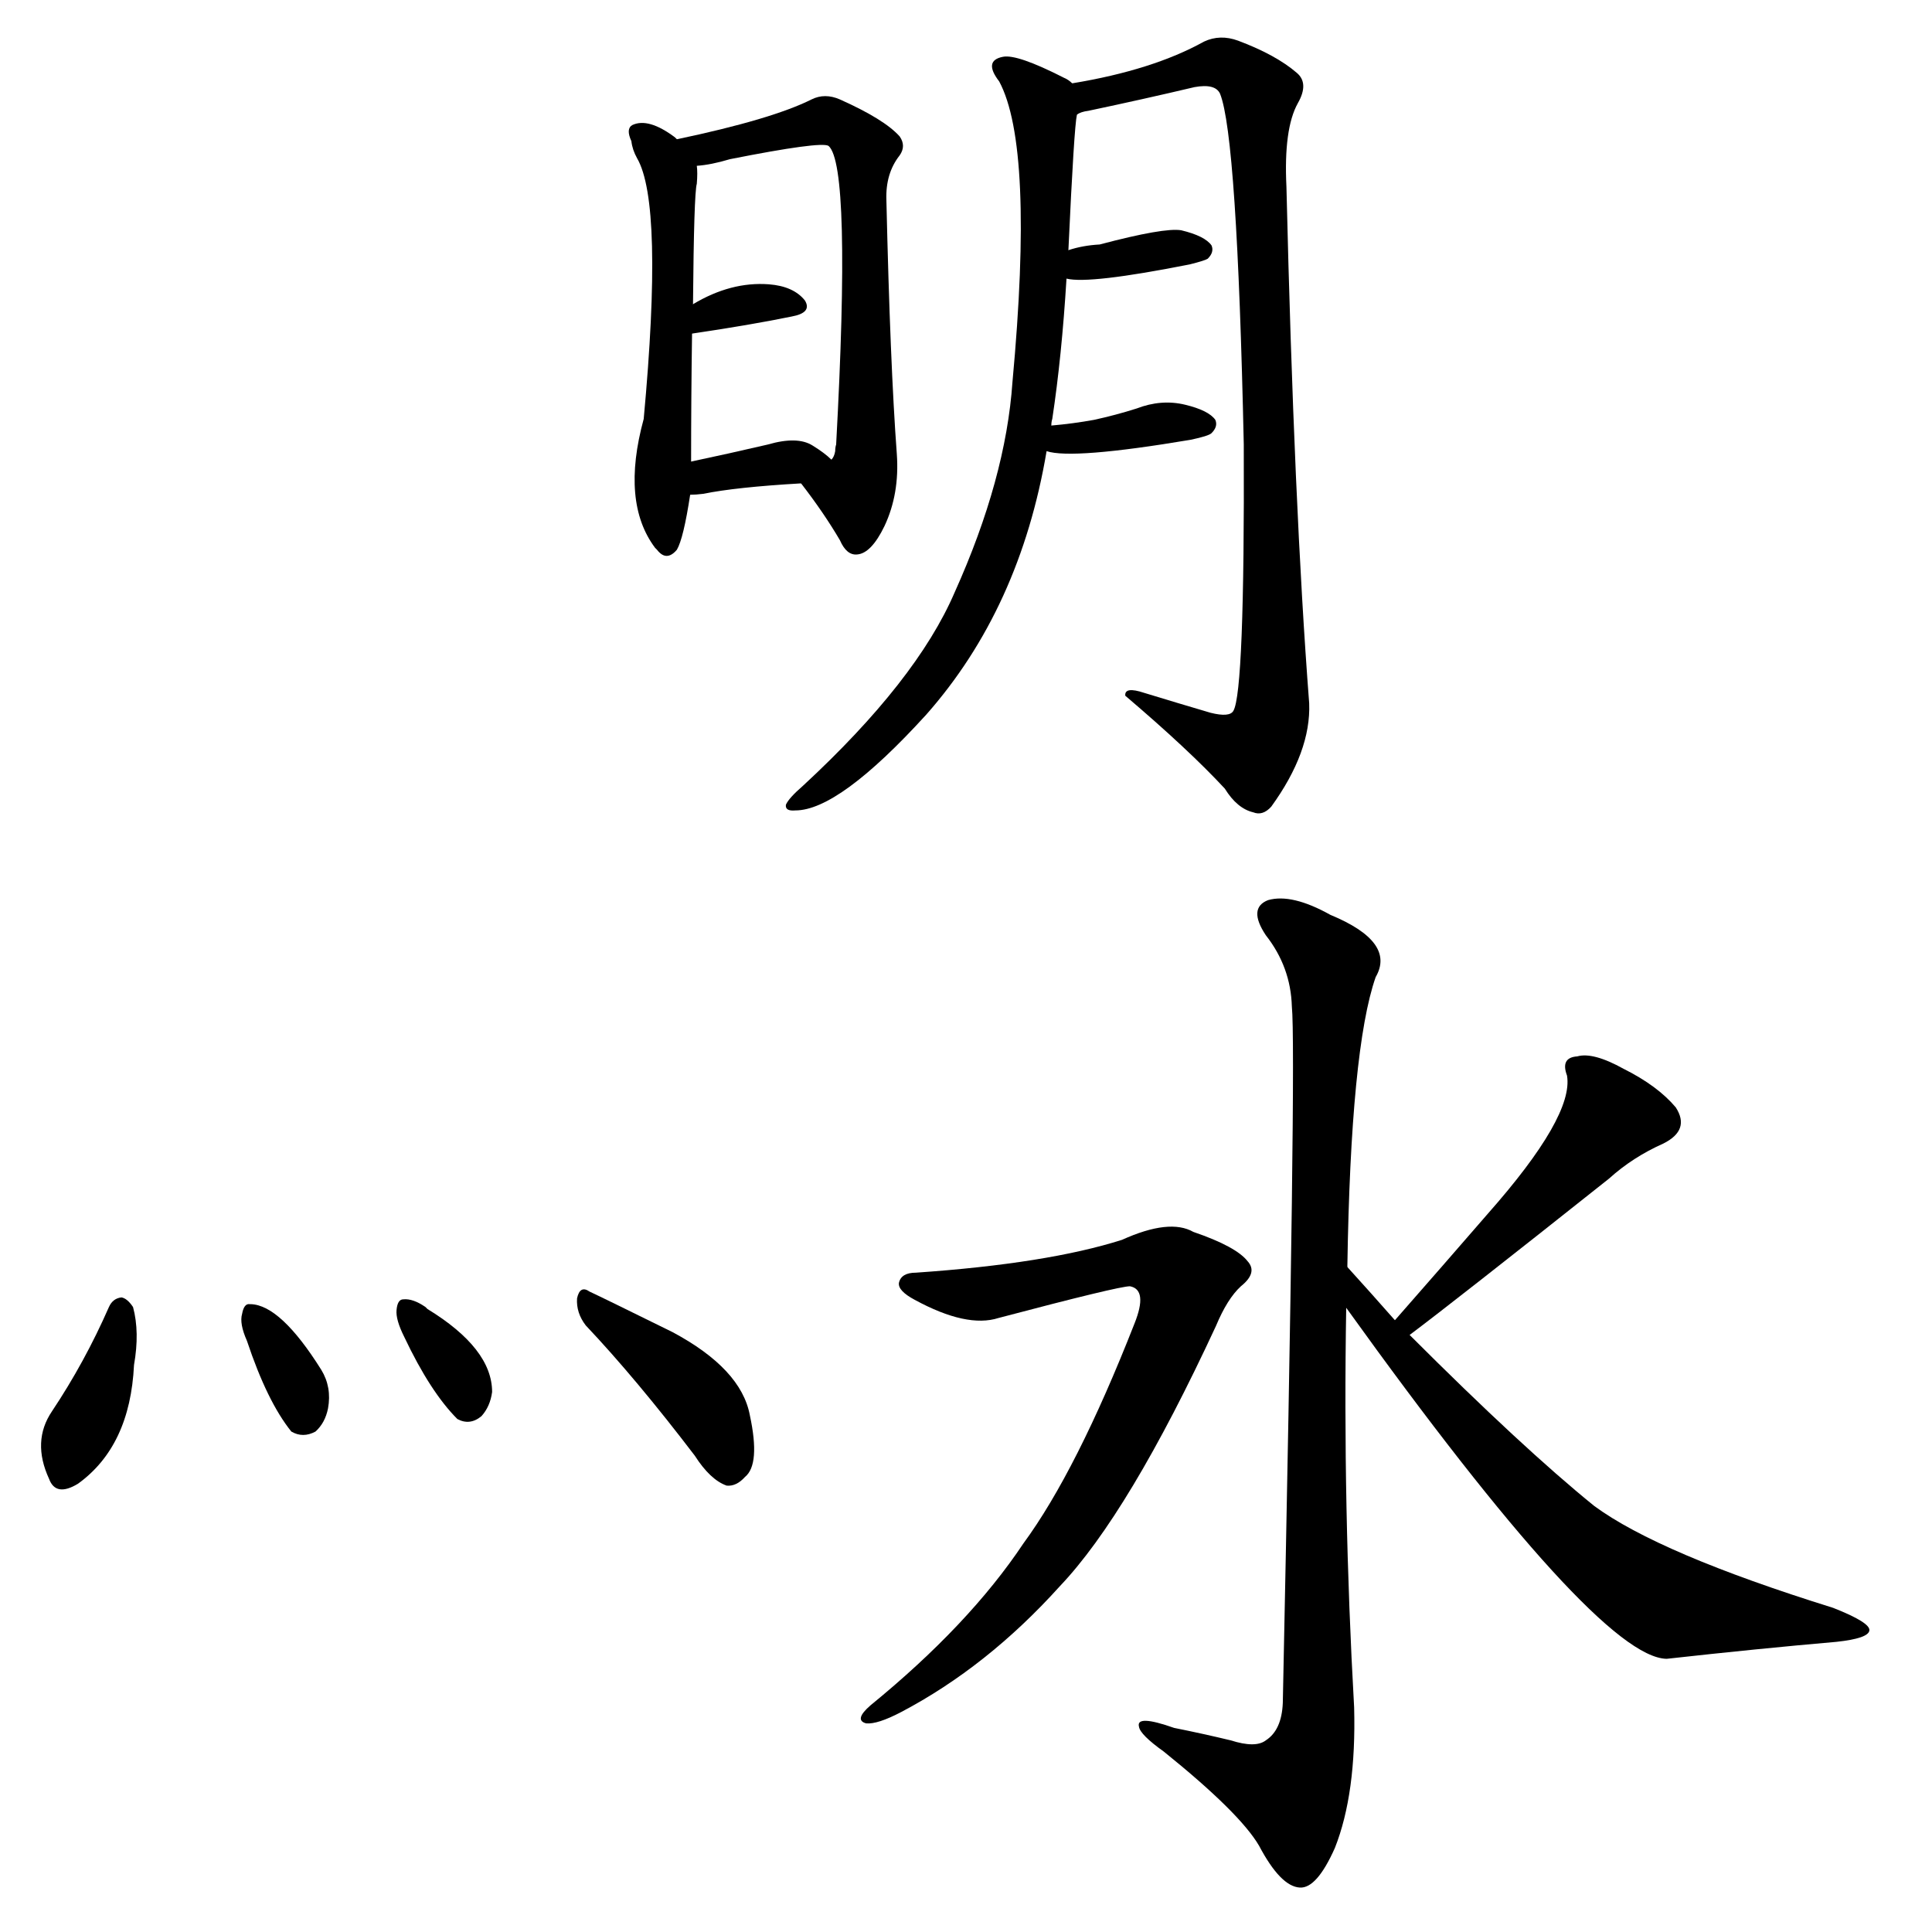
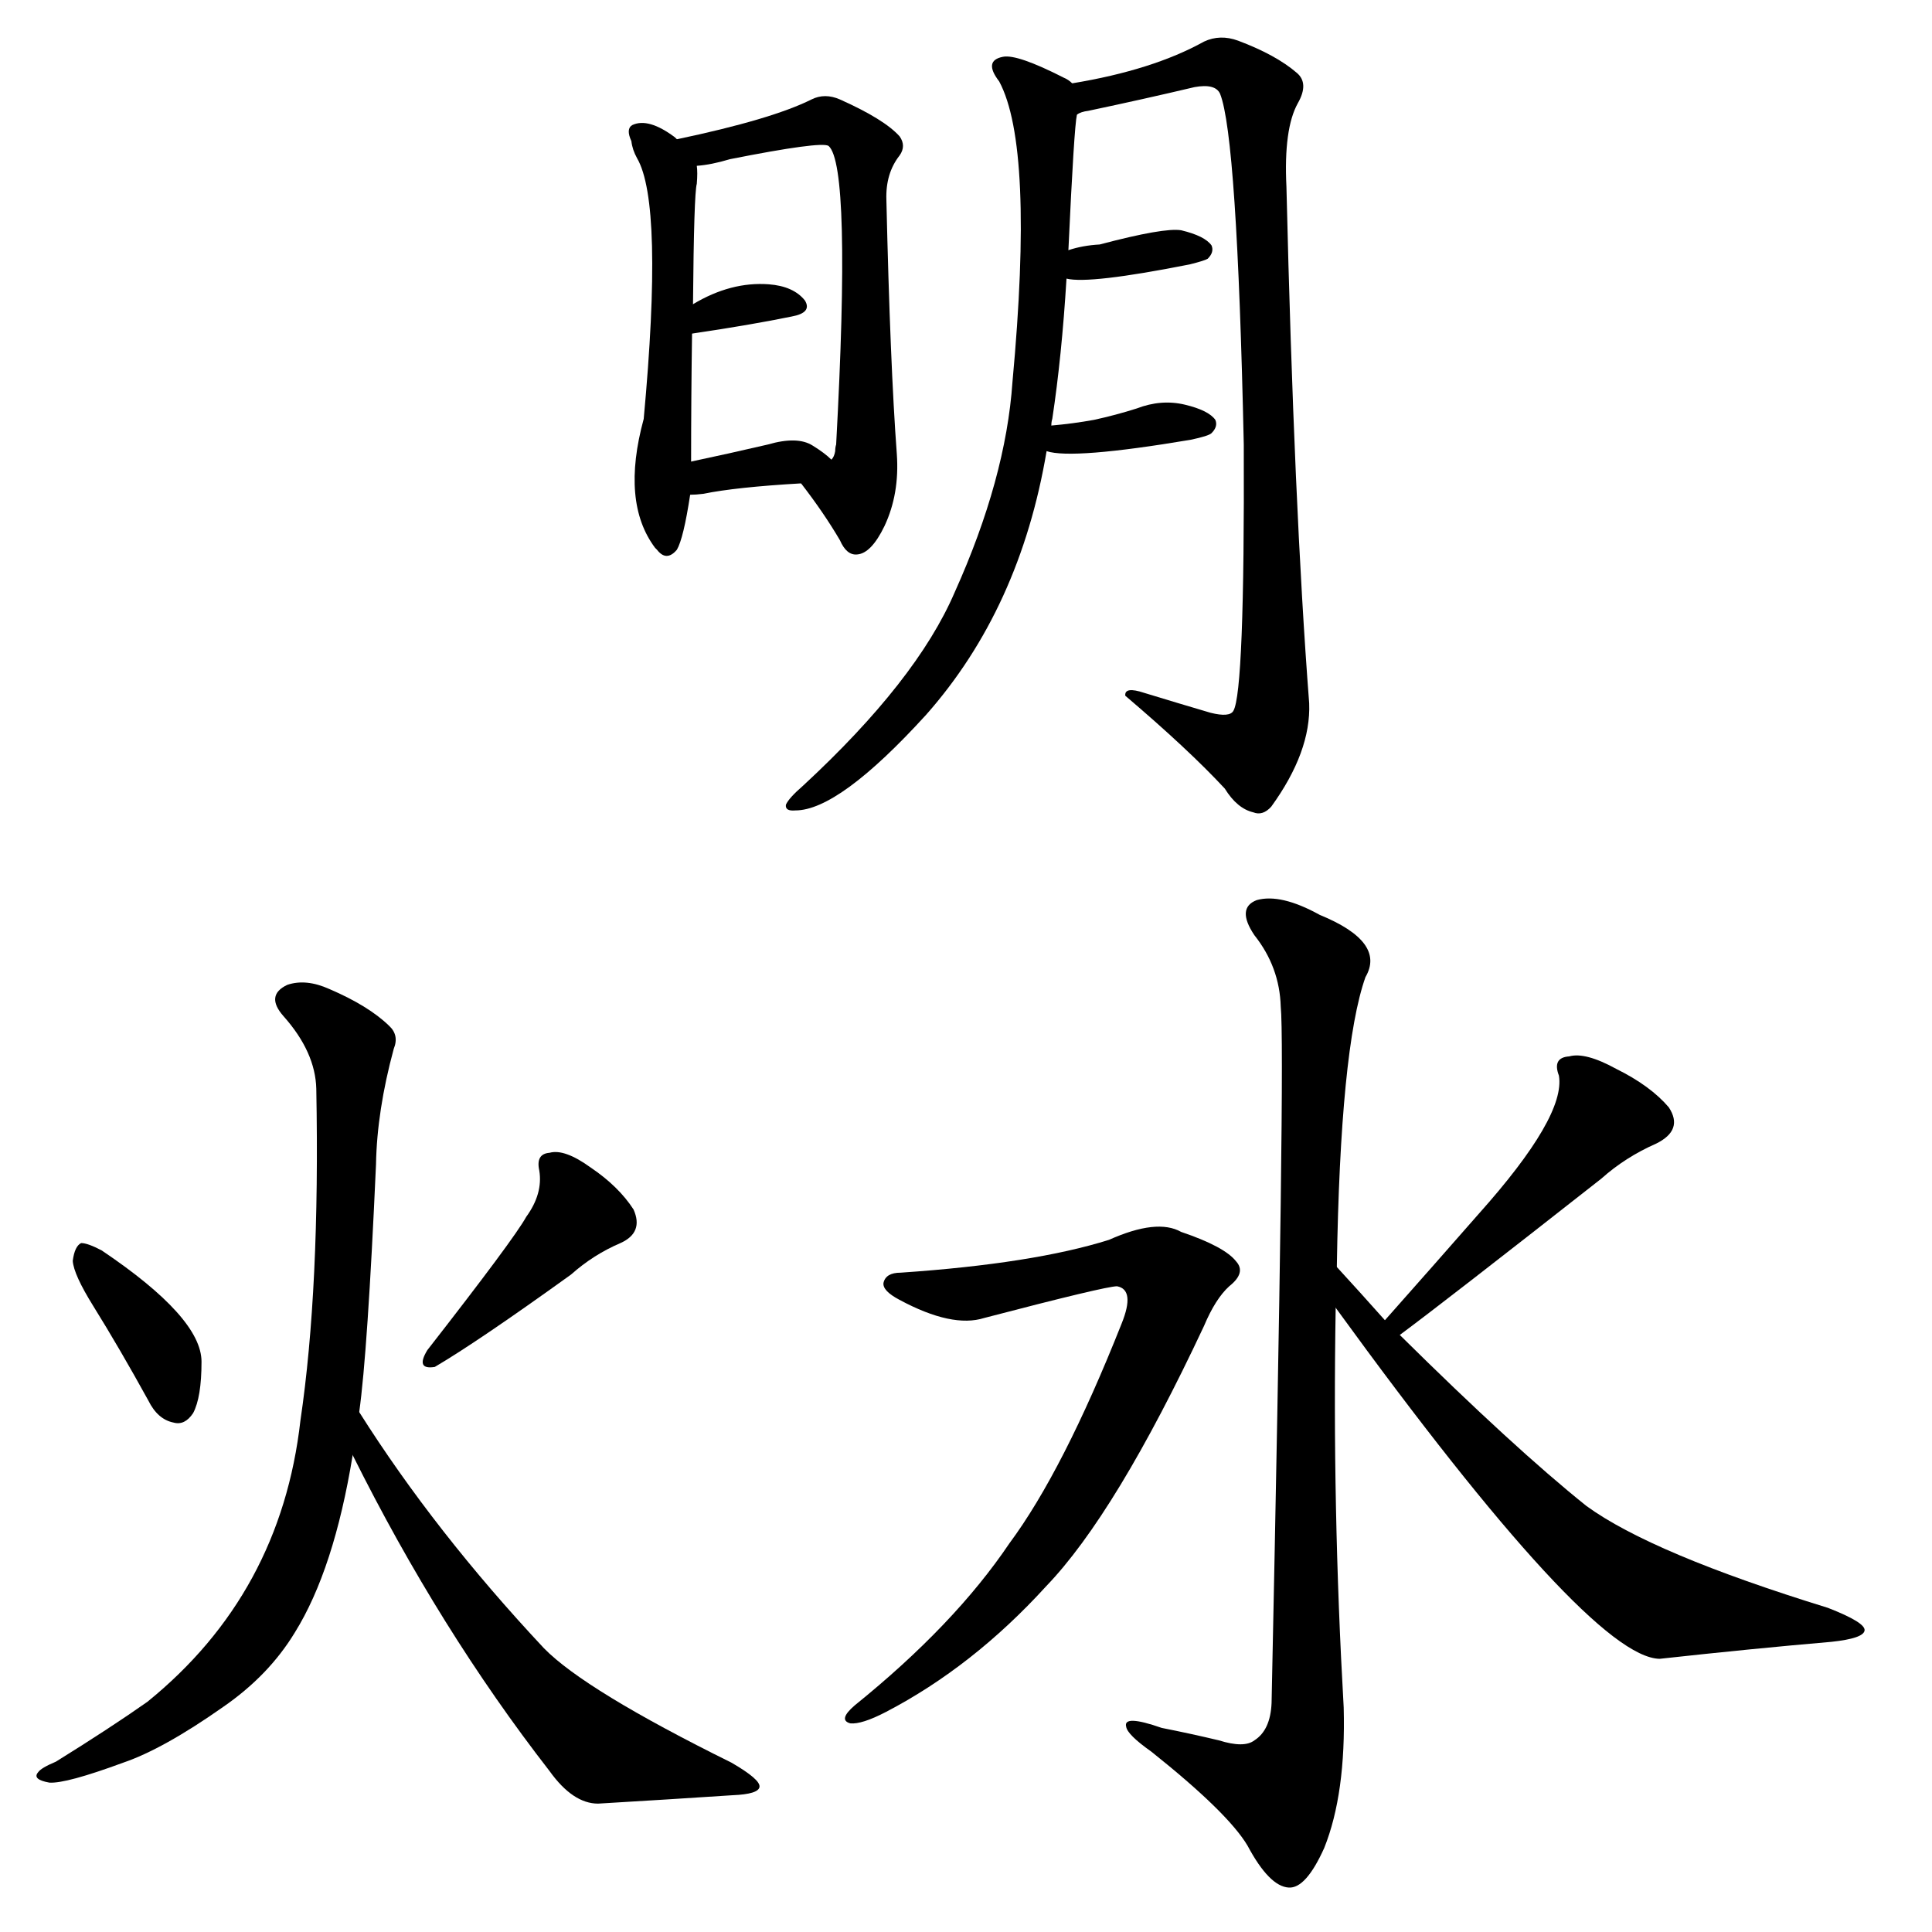
<svg xmlns="http://www.w3.org/2000/svg" viewBox="0 0 256 256" width="256" height="256" style="color: #000">
  <g transform="translate(82.28,4.51) scale(0.125611,0.125611) translate(-132.00,809.00) scale(1,-1)">
    <path d="M 191 698 Q 190 699 189 700 Q 161 721 144 713 Q 137 709 143 696 Q 144 687 149 678 Q 177 630 156 403 Q 132 315 168 267 L 170 265 Q 180 252 191 265 Q 198 277 205 323 L 206 358 Q 206 425 207 493 L 208 524 Q 209 641 212 651 Q 213 663 212 670 C 212 683 212 683 191 698 Z" fill="currentColor" />
    <path d="M 322 335 Q 346 304 363 275 Q 370 259 381 260 Q 396 261 410 290 Q 426 324 423 366 Q 416 460 412 634 Q 411 662 426 681 Q 433 691 426 701 Q 410 719 363 740 Q 347 747 333 740 Q 291 719 191 698 C 162 692 182 665 212 670 Q 227 671 247 677 Q 343 696 351 691 Q 375 670 359 376 Q 358 373 358 369 Q 357 363 354 360 C 346 331 304 359 322 335 Z" fill="currentColor" />
    <path d="M 207 493 Q 268 502 312 511 Q 334 515 326 528 Q 314 543 288 545 Q 248 548 208 524 C 182 509 177 489 207 493 Z" fill="currentColor" />
    <path d="M 205 323 Q 211 323 219 324 Q 253 331 322 335 C 352 337 376 340 354 360 Q 347 367 334 375 Q 318 385 287 376 Q 244 366 206 358 C 177 352 175 322 205 323 Z" fill="currentColor" />
    <path d="M 586 396 Q 586 400 587 403 Q 597 469 602 551 L 604 581 Q 610 711 613 724 C 616 753 616 753 608 757 Q 604 761 599 763 Q 550 788 535 785 Q 514 781 531 759 Q 568 690 545 442 Q 538 340 484 220 Q 444 127 324 16 Q 309 3 306 -4 Q 305 -11 316 -10 Q 362 -10 454 91 Q 553 203 581 369 L 586 396 Z" fill="currentColor" />
    <path d="M 613 724 Q 617 727 625 728 Q 682 740 737 753 Q 759 757 764 746 Q 782 701 789 376 Q 790 115 778 95 Q 774 88 754 93 Q 720 103 684 114 Q 663 121 664 111 Q 731 54 769 13 Q 782 -8 799 -12 Q 809 -16 818 -6 Q 860 52 858 103 Q 842 311 834 648 Q 831 709 846 736 Q 858 757 845 768 Q 823 787 783 802 Q 764 809 747 801 Q 693 771 608 757 C 579 751 584 717 613 724 Z" fill="currentColor" />
    <path d="M 602 551 Q 626 545 732 566 Q 748 570 751 572 Q 758 579 755 586 Q 748 596 723 602 Q 705 605 637 587 Q 619 586 604 581 C 575 572 572 556 602 551 Z" fill="currentColor" />
    <path d="M 581 369 Q 608 360 733 381 Q 752 385 755 388 Q 762 395 759 402 Q 752 412 727 418 Q 702 424 676 414 Q 654 407 631 402 Q 609 398 586 396 C 556 393 552 376 581 369 Z" fill="currentColor" />
  </g>
-   <g transform="translate(4.20,170.25) scale(0.127898,0.127898) translate(-138.00,466.00) scale(1,-1)">
-     <path d="M 218 443 Q 193 386 159 335 Q 138 304 156 265 Q 163 246 186 260 Q 240 299 244 383 Q 250 417 243 443 Q 237 452 231 453 Q 222 452 218 443 Z" fill="currentColor" />
-     <path d="M 361 408 Q 382 345 407 314 Q 419 307 432 314 Q 442 323 445 338 Q 449 360 438 378 Q 396 445 365 446 L 364 446 Q 358 447 356 436 Q 353 426 361 408 Z" fill="currentColor" />
-     <path d="M 524 412 Q 551 355 579 327 Q 592 320 604 330 Q 613 340 615 355 Q 615 400 548 441 Q 547 442 546 443 Q 533 452 523 451 Q 517 451 516 440 Q 515 430 524 412 Z" fill="currentColor" />
-     <path d="M 712 424 Q 764 369 825 289 Q 841 264 858 258 Q 868 257 877 267 Q 893 280 882 331 Q 873 379 802 417 Q 729 453 716 459 Q 706 466 703 452 Q 702 437 712 424 Z" fill="currentColor" />
+   <g transform="translate(4.20,129.66) scale(0.12364,0.139096) translate(-160.00,795.00) scale(1,-1)">
+     <path d="M 226 483 Q 254 443 285 393 Q 295 375 312 372 Q 324 369 333 381 Q 342 396 342 430 Q 342 472 235 536 Q 220 543 213 543 Q 206 540 204 526 Q 205 513 226 483 Z" fill="currentColor" />
+     <path d="M 690 568 Q 677 547 584 441 Q 571 422 592 425 Q 638 449 738 513 Q 762 532 791 543 Q 816 553 805 575 Q 789 597 759 615 Q 731 633 715 629 Q 700 628 704 612 Q 708 590 690 568 Z" fill="currentColor" />
+     <path d="M 511 382 Q 520 439 529 618 Q 530 669 548 728 Q 554 741 543 750 Q 521 769 479 785 Q 454 795 434 789 Q 410 779 430 759 Q 464 725 465 690 Q 469 500 448 374 Q 427 209 284 106 Q 244 81 186 49 Q 170 43 167 39 Q 160 32 179 29 Q 197 28 258 48 Q 301 61 365 101 Q 414 131 442 172 Q 484 232 504 341 L 511 382 Z" fill="currentColor" />
+     <path d="M 504 341 Q 597 175 715 40 Q 740 9 767 9 Q 843 13 911 17 Q 939 18 940 25 Q 941 32 910 48 Q 753 117 709 157 Q 592 268 511 382 C 493 406 489 367 504 341 Z" fill="currentColor" />
  </g>
-   <g transform="translate(113.11,118.37) scale(0.150047,0.150047) translate(-99.00,836.00) scale(1,-1)">
+   <g transform="translate(111.00,118.37) scale(0.15169,0.150047) translate(-99.00,836.00) scale(1,-1)">
    <path d="M 535 506 Q 538 699 560 762 Q 578 793 520 817 Q 486 836 465 830 Q 447 823 463 799 Q 485 771 486 736 Q 490 697 478 121 Q 477 97 463 88 Q 454 81 432 88 Q 407 94 382 99 Q 348 111 351 100 Q 352 93 373 78 Q 440 24 457 -5 Q 476 -41 493 -42 Q 508 -43 524 -7 Q 543 41 541 117 Q 531 294 534 470 L 535 506 Z" fill="currentColor" />
    <path d="M 154 501 Q 141 501 139 492 Q 138 485 153 477 Q 199 452 227 461 Q 333 489 343 489 Q 359 486 347 456 Q 296 326 249 262 Q 201 190 114 119 Q 99 106 110 103 Q 120 102 141 113 Q 217 153 281 224 Q 342 288 419 454 Q 429 478 441 489 Q 456 501 447 511 Q 437 524 399 537 Q 378 549 336 530 Q 270 509 154 501 Z" fill="currentColor" />
    <path d="M 590 446 Q 630 476 766 584 Q 787 603 814 615 Q 838 627 825 647 Q 809 666 779 681 Q 752 696 738 692 Q 723 691 729 675 Q 735 639 659 553 Q 620 508 577 459 C 557 436 566 428 590 446 Z" fill="currentColor" />
    <path d="M 577 459 Q 555 484 535 506 C 515 528 516 494 534 470 Q 756 161 817 160 Q 898 169 967 175 Q 995 178 996 185 Q 997 192 964 205 Q 810 253 753 295 Q 690 346 590 446 L 577 459 Z" fill="currentColor" />
  </g>
</svg>
